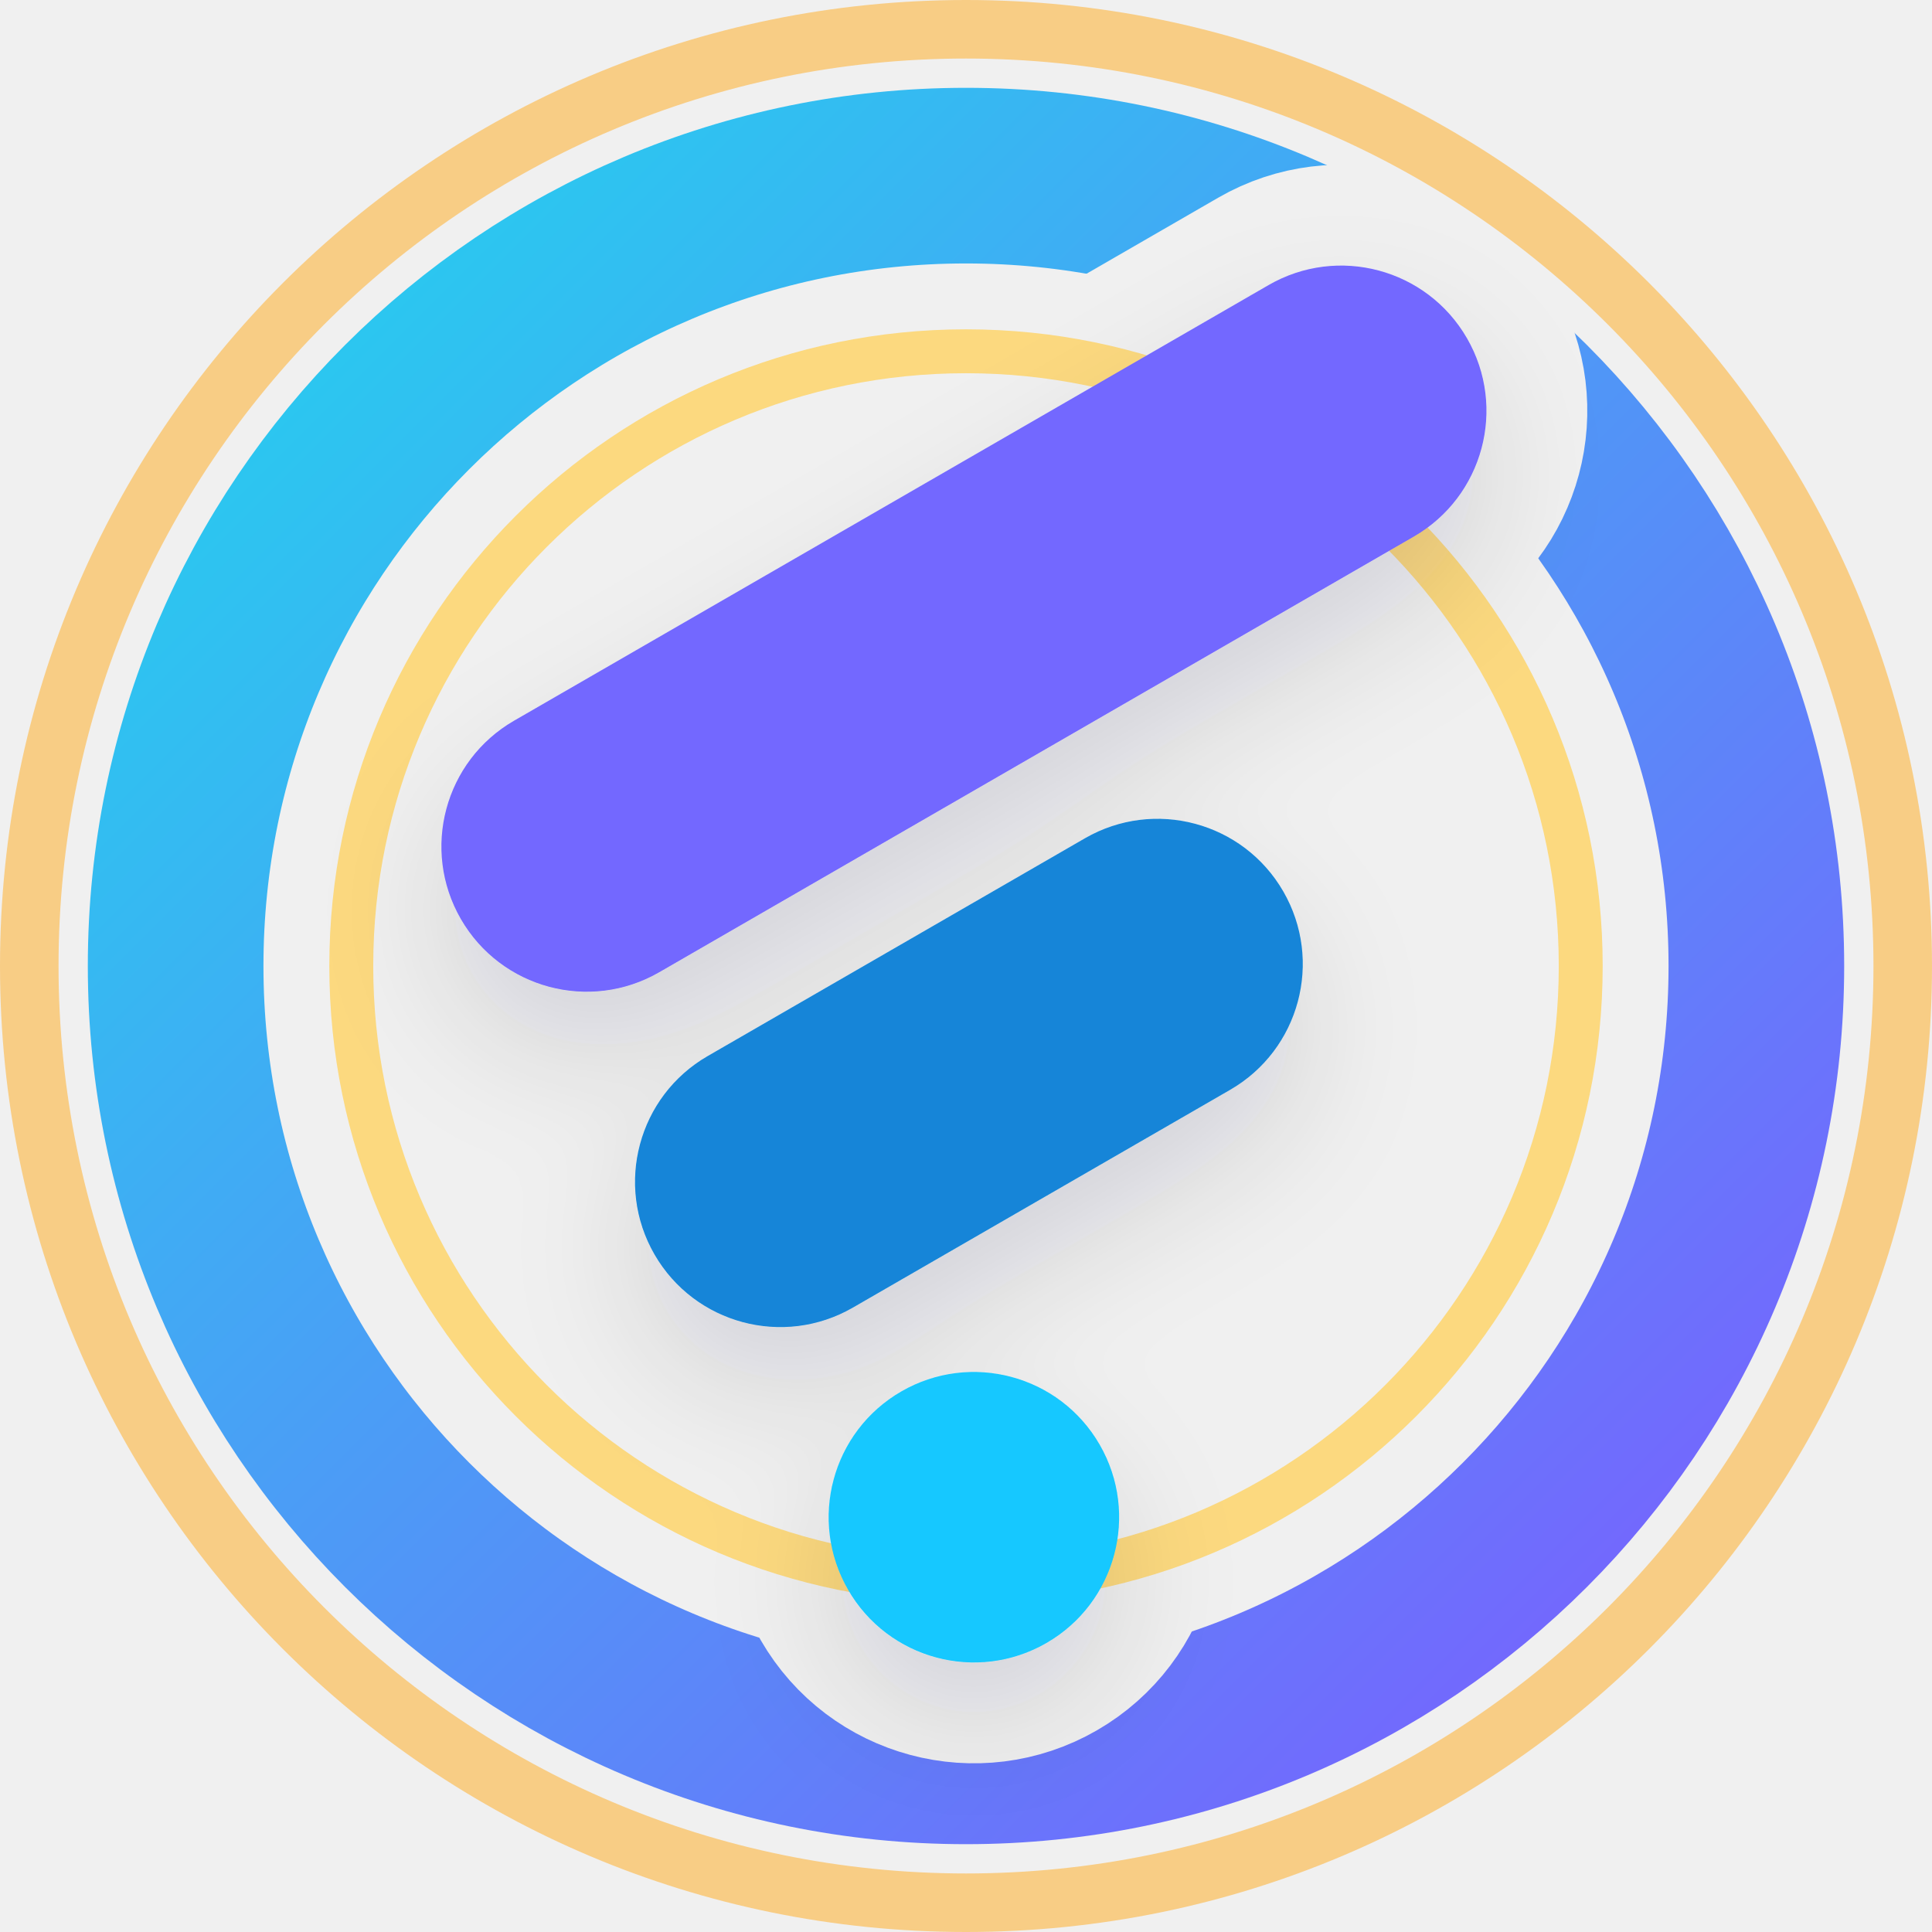
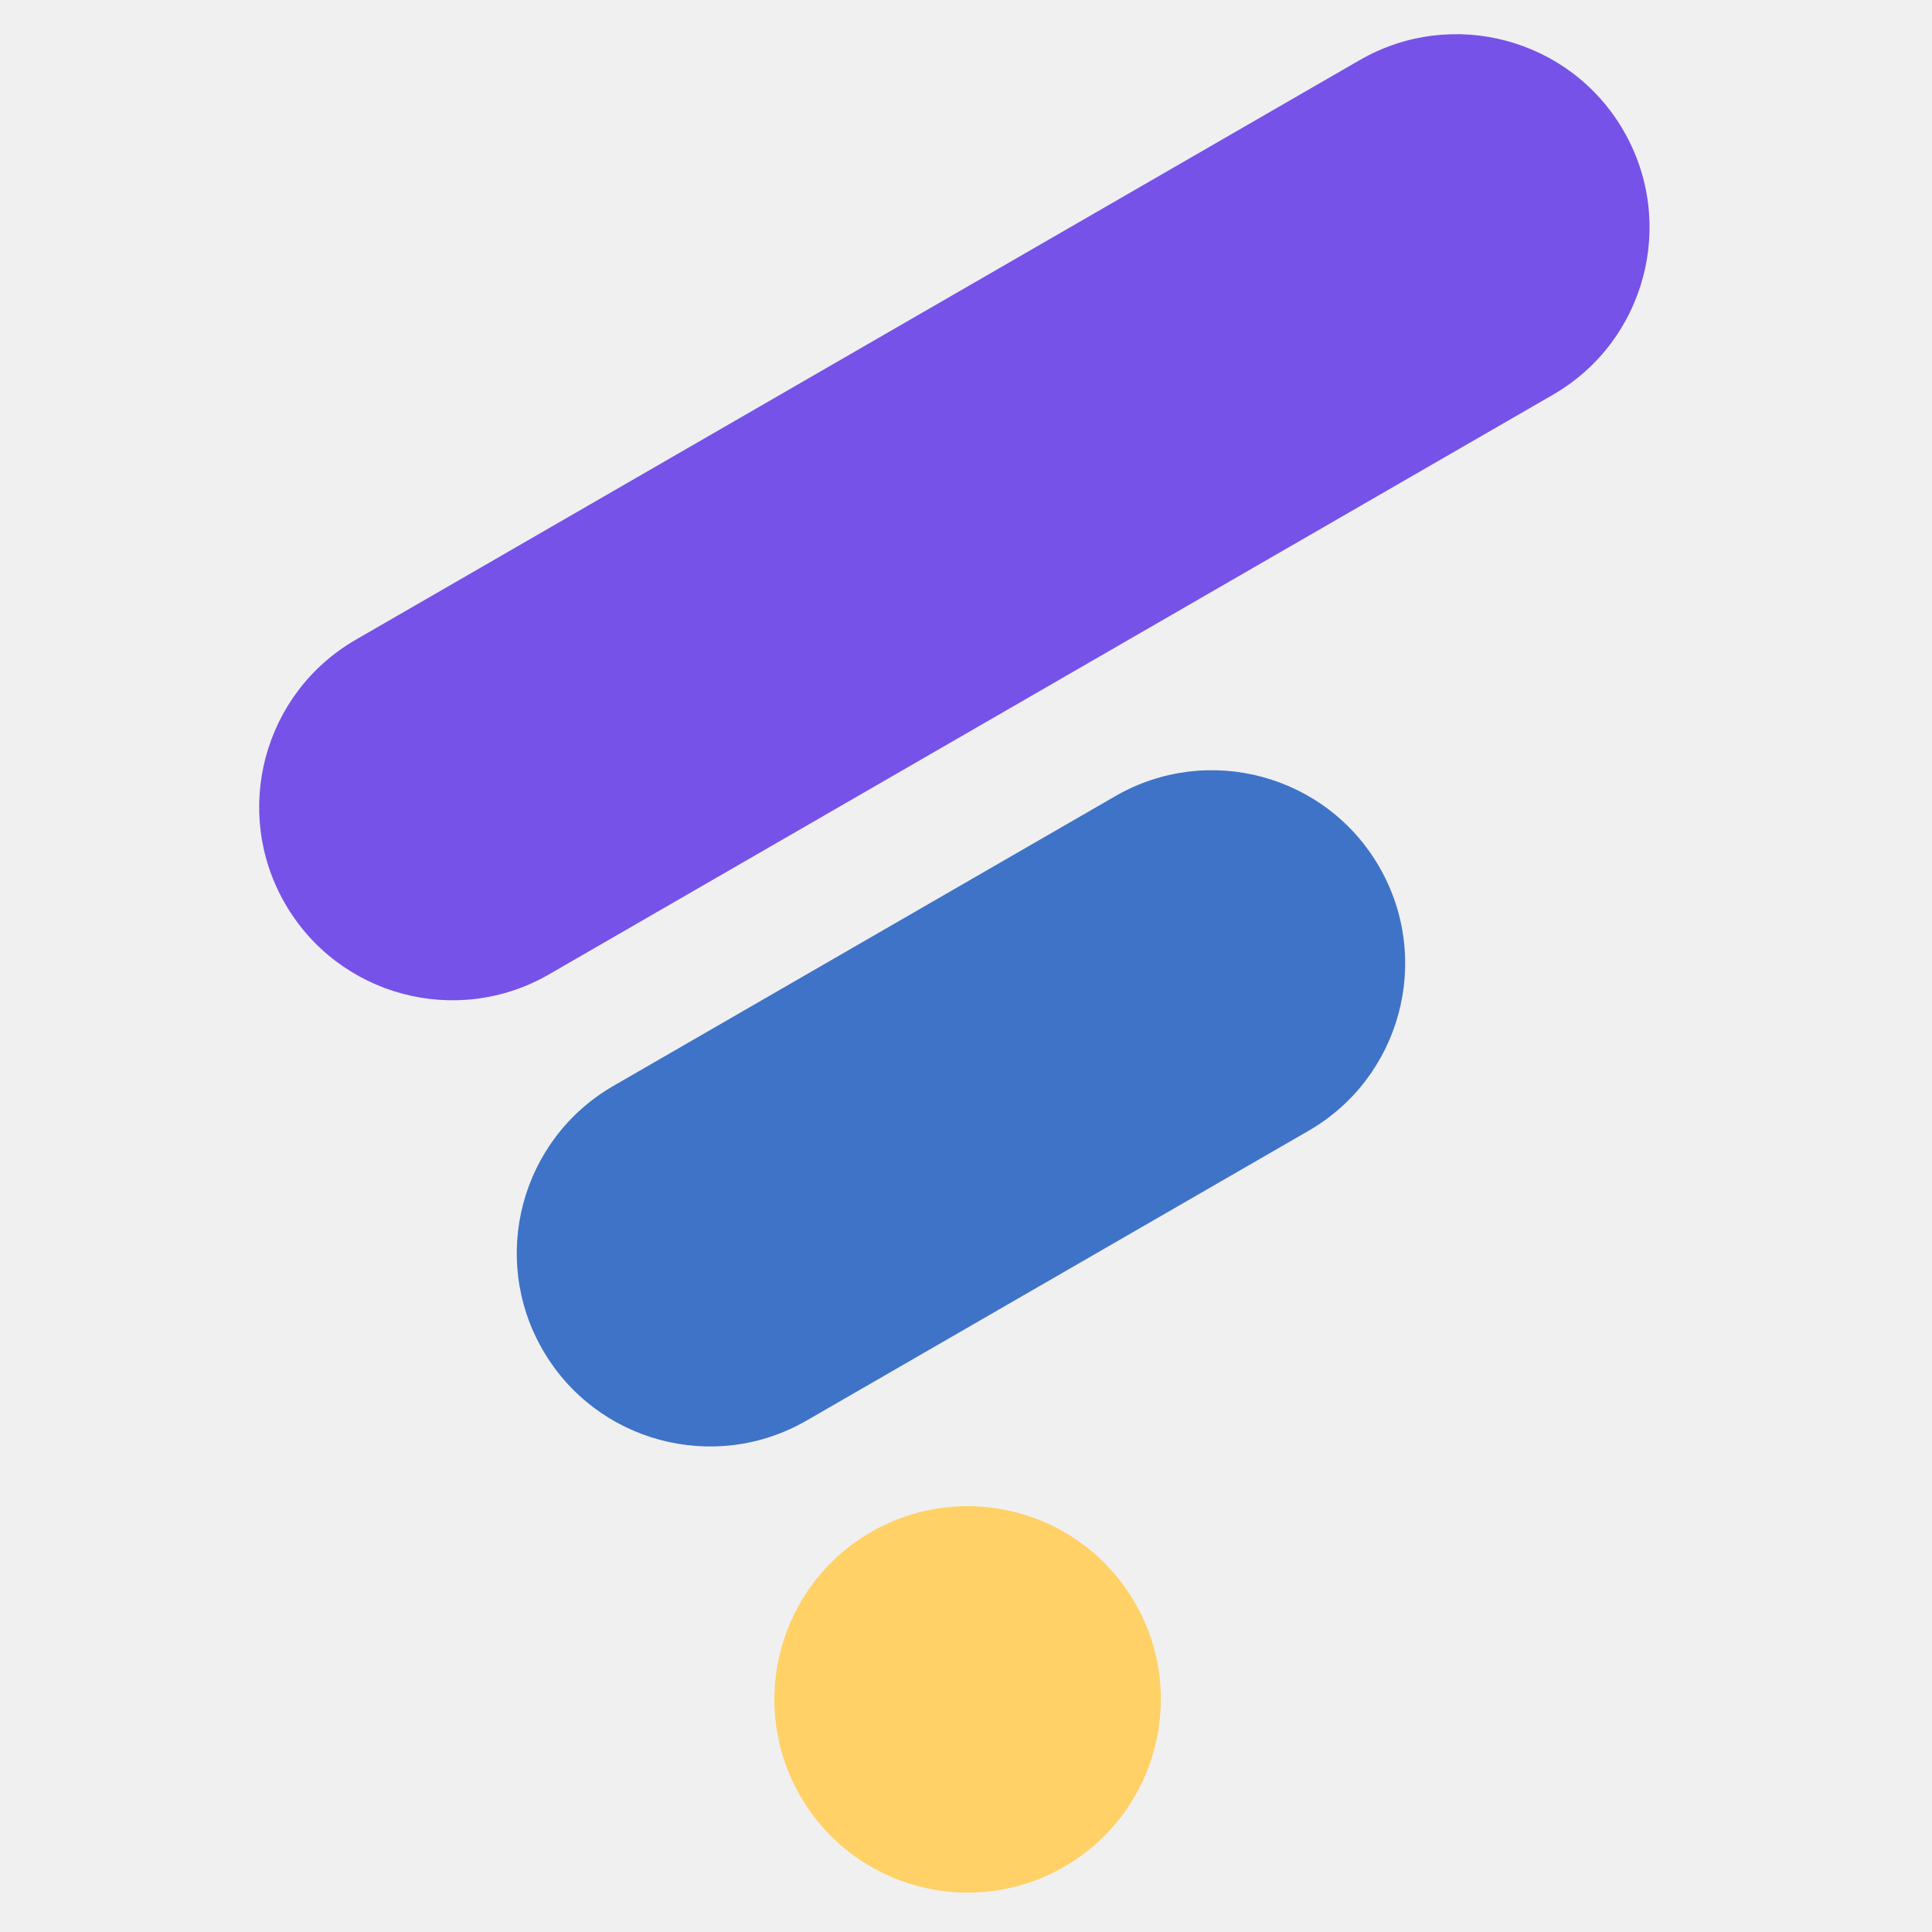
- <svg xmlns="http://www.w3.org/2000/svg" width="108" height="108" viewBox="54 54 132 132">
+ <svg xmlns="http://www.w3.org/2000/svg" width="256" height="256" viewBox="50 30 135 180">
  <defs>
-     <filter id="glow-shadow" x="-50%" y="-50%" width="200%" height="200%">
-       <feDropShadow dx="0" dy="5" stdDeviation="5" flood-color="#0F172A" flood-opacity="0.12" />
-     </filter>
    <path id="shape-top" d="M60.65,89.6L154.18,35.6A18,18 107.59,0 1,178.77 42.19L178.77,42.19A18,18 107.59,0 1,172.18 66.78L78.65,120.78A18,18 106.67,0 1,54.06 114.19L54.06,114.19A18,18 106.67,0 1,60.65 89.6z" />
    <path id="shape-mid" d="M84.65,131.17L131.42,104.17A18,18 107.83,0 1,156 110.76L156,110.76A18,18 107.83,0 1,149.42 135.35L102.65,162.35A18,18 106.67,0 1,78.06 155.76L78.06,155.76A18,18 106.67,0 1,84.65 131.17z" />
    <path id="shape-bot" d="M108.65,172.74L108.65,172.74A18,18 116.03,0 1,133.24 179.33L133.24,179.33A18,18 116.03,0 1,126.65 203.92L126.65,203.92A18,18 116.03,0 1,102.06 197.33L102.06,197.33A18,18 116.03,0 1,108.65 172.74z" />
-     <mask id="cutout-mask">
-       <rect x="0" y="0" width="240" height="240" fill="white" />
-       <g transform="translate(15.77, 15.77) scale(0.86856, 0.86856)">
-         <g transform="translate(45.96154, 43.84615) scale(0.6346154, 0.6346154)">
-           <use href="#shape-top" fill="black" stroke="black" stroke-width="25" />
-           <use href="#shape-mid" fill="black" stroke="black" stroke-width="25" />
-           <use href="#shape-bot" fill="black" stroke="black" stroke-width="25" />
-         </g>
-       </g>
-     </mask>
-     <linearGradient id="ring-grad" x1="0%" y1="0%" x2="100%" y2="100%">
-       <stop offset="0%" stop-color="#22D3EE" />
-       <stop offset="100%" stop-color="#7C5CFF" />
-     </linearGradient>
  </defs>
-   <circle cx="120" cy="120" r="64" fill="none" stroke="#FFB02E" stroke-width="4" opacity="0.55" />
-   <circle cx="120" cy="120" r="54" fill="none" stroke="url(#ring-grad)" stroke-width="12" mask="url(#cutout-mask)" opacity="1" />
-   <circle cx="120" cy="120" r="42" fill="none" stroke="#FFD25F" stroke-width="3" opacity="0.78" />
-   <g transform="translate(15.77, 15.77) scale(0.86856, 0.86856)" filter="url(#glow-shadow)">
-     <g transform="translate(45.96154, 43.84615) scale(0.6346154, 0.6346154)">
-       <use href="#shape-top" fill="#7367FF" />
-       <use href="#shape-mid" fill="#1685D8" />
-       <use href="#shape-bot" fill="#12C8FF" />
+   <g>
+     <g>
+       <use href="#shape-top" fill="#7652E8" />
+       <use href="#shape-mid" fill="#3F73C8" />
+       <use href="#shape-bot" fill="#FFD166" />
    </g>
  </g>
</svg>
